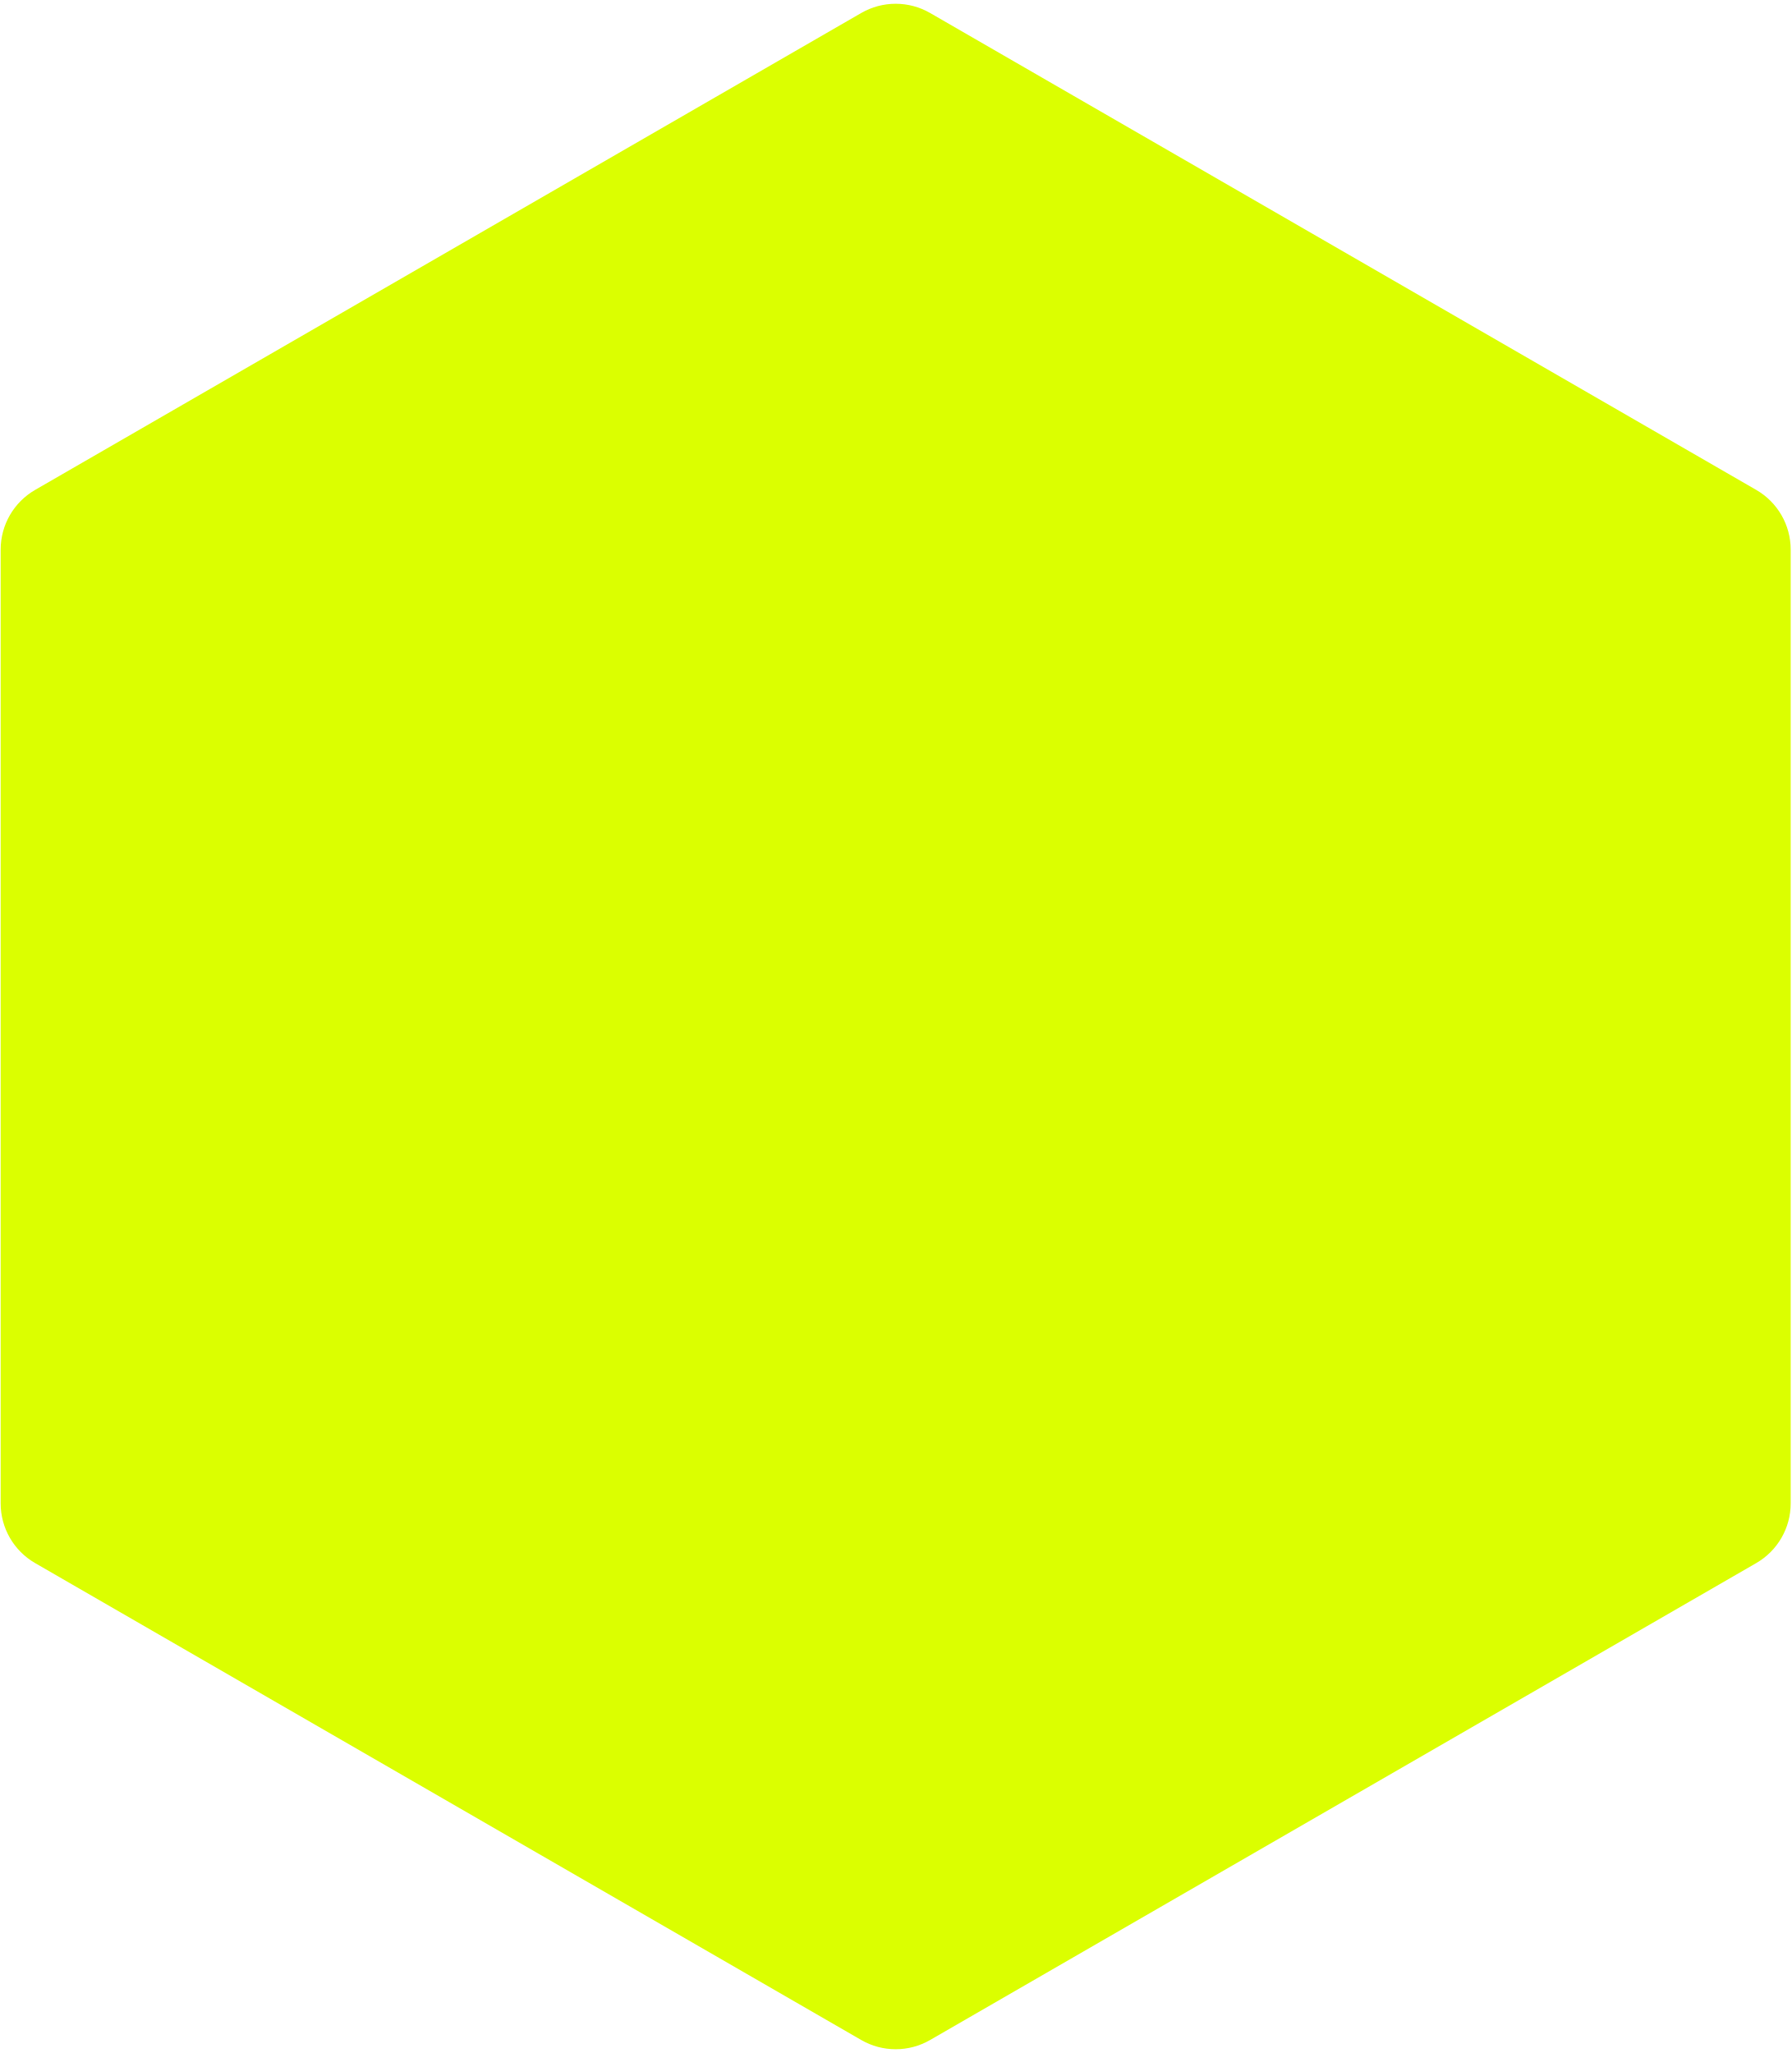
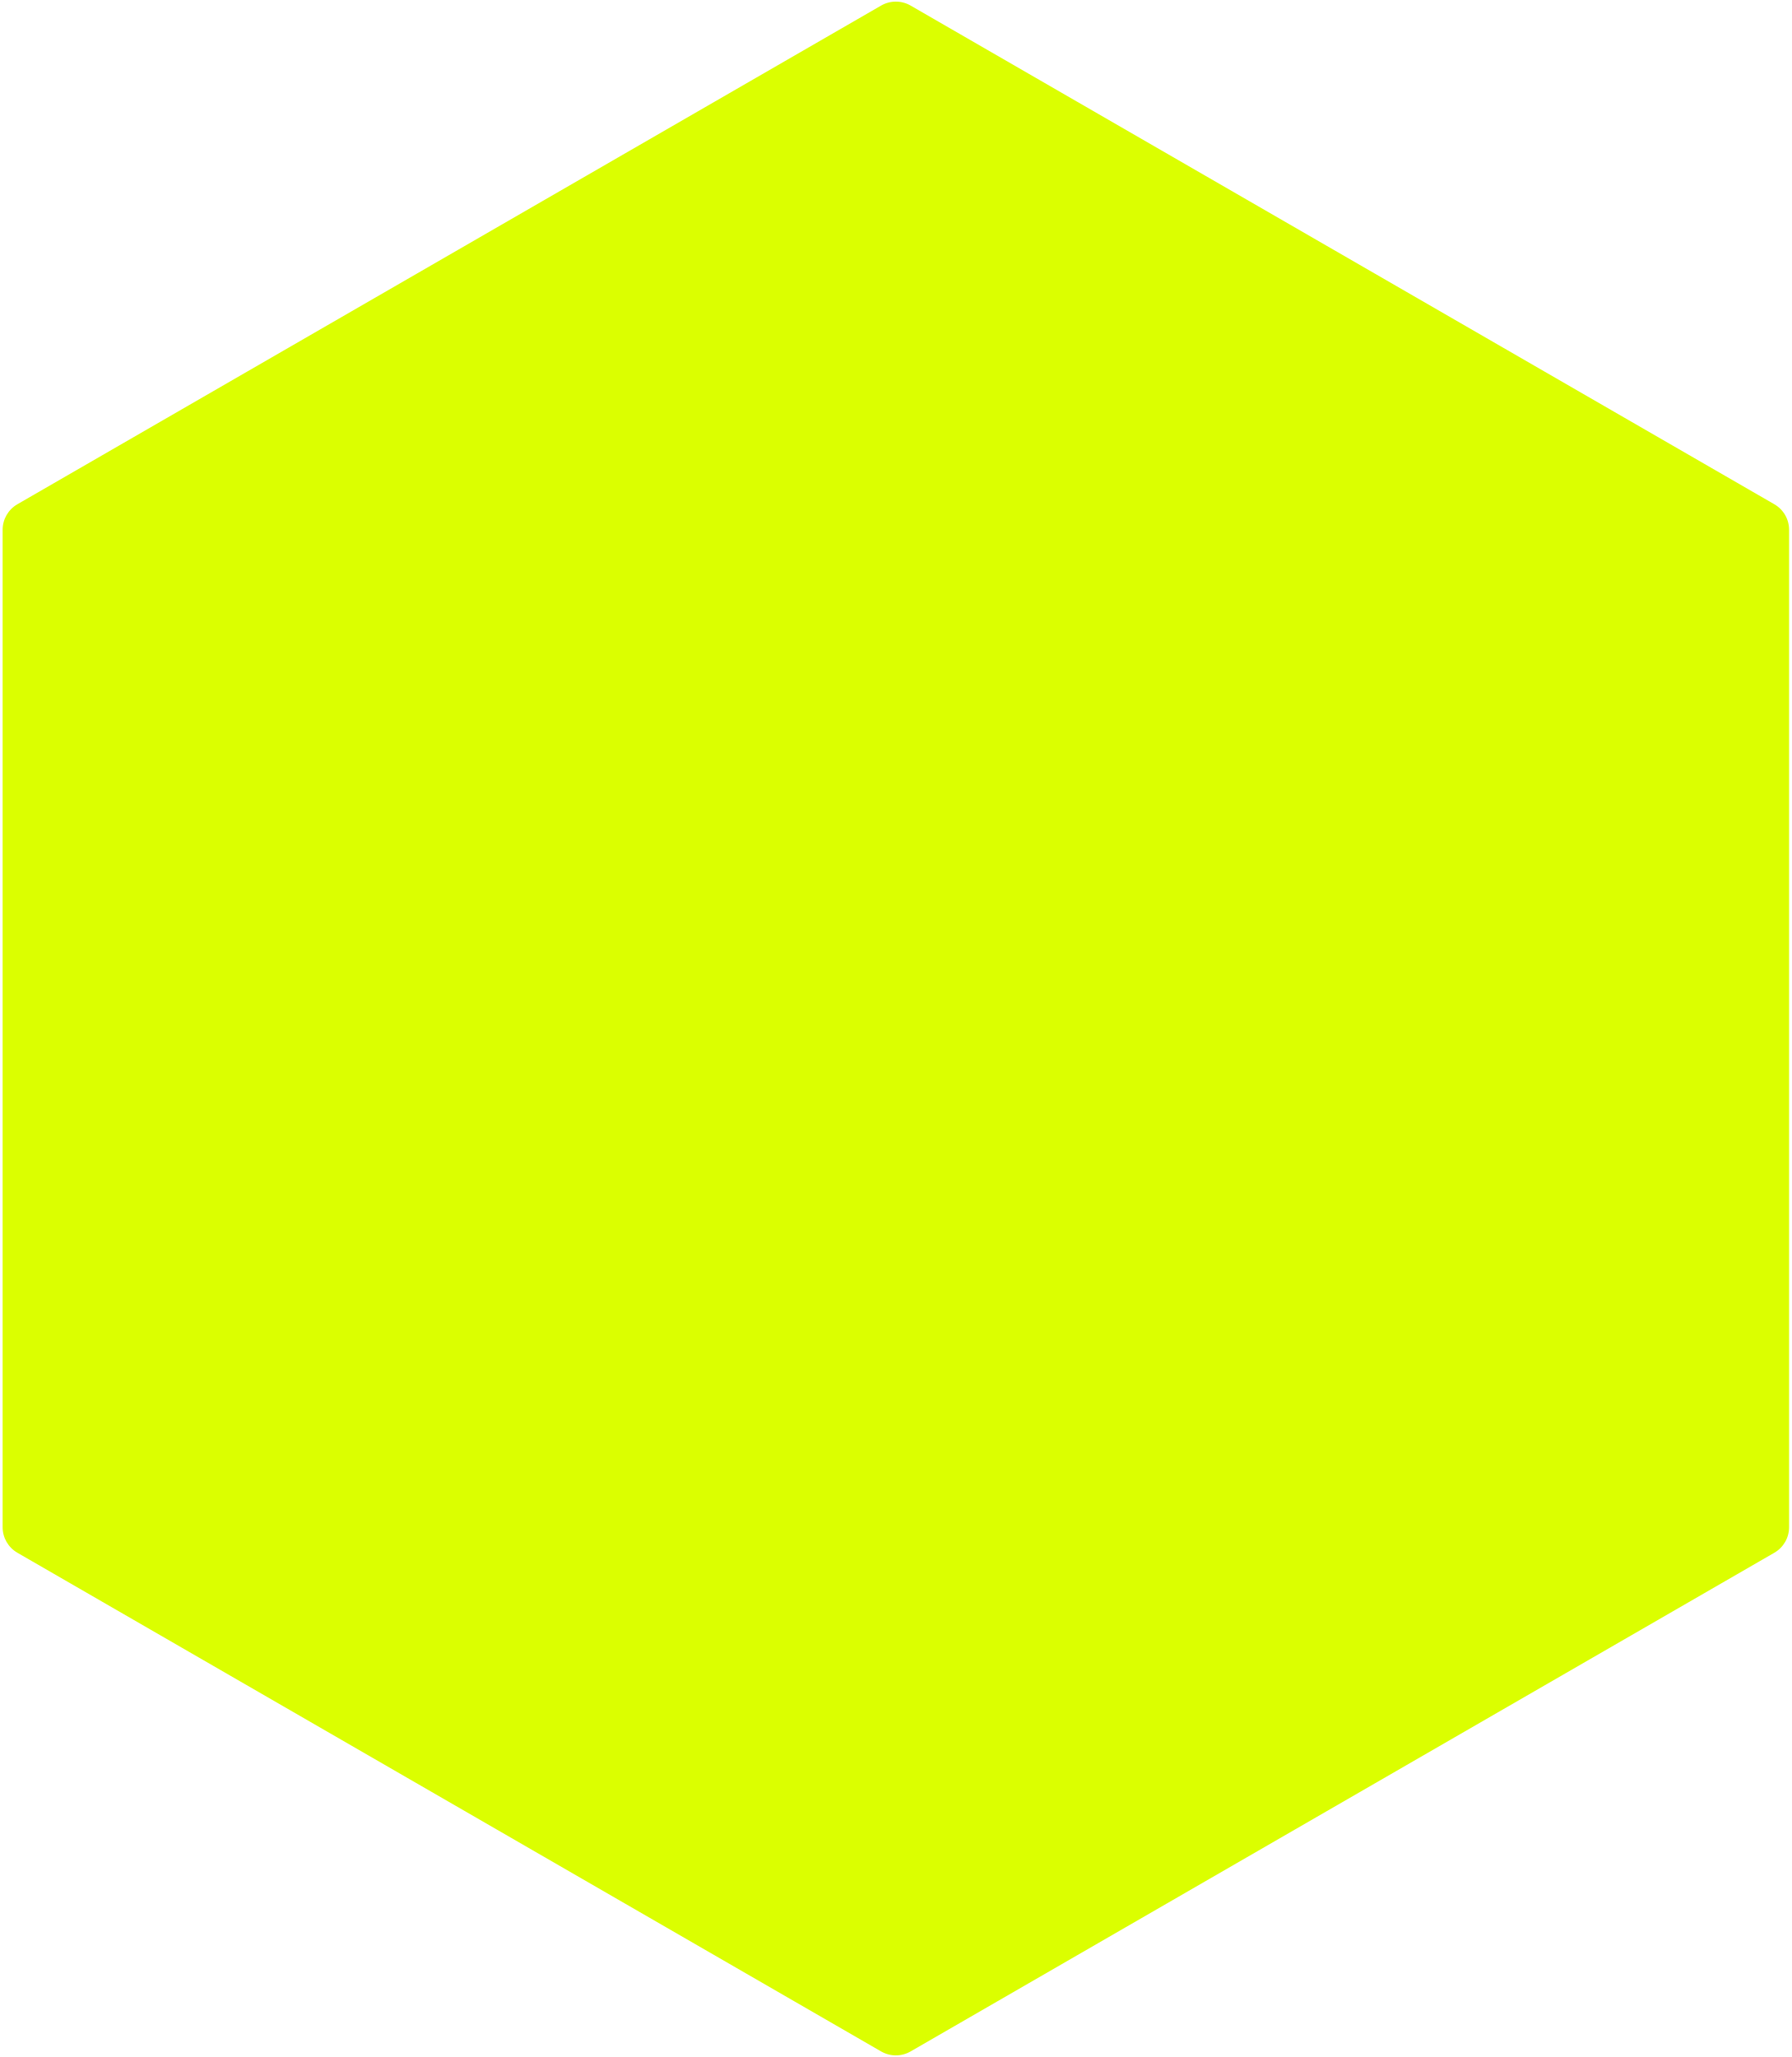
- <svg xmlns="http://www.w3.org/2000/svg" width="260" height="298" viewBox="0 0 260 298" fill="none">
-   <path d="M125 1.887C128.094 0.1 131.906 0.1 135 1.887L254.904 71.113C257.998 72.9 259.904 76.201 259.904 79.773V218.227C259.904 221.799 257.998 225.1 254.904 226.887L135 296.113C131.906 297.9 128.094 297.9 125 296.113L5.096 226.887C2.002 225.1 0.096 221.799 0.096 218.226V79.773C0.096 76.201 2.002 72.9 5.096 71.113L125 1.887Z" fill="#DBFF00" />
+ <svg xmlns="http://www.w3.org/2000/svg" width="608" height="698" viewBox="0 0 608 698" fill="none">
+   <path d="M299 1.887C302.094 0.1 305.906 0.1 309 1.887L602.109 171.113C605.203 172.9 607.109 176.201 607.109 179.774V518.227C607.109 521.799 605.203 525.1 602.109 526.887L309 696.113C305.906 697.9 302.094 697.9 299 696.113L5.891 526.887C2.797 525.1 0.891 521.799 0.891 518.226V179.773C0.891 176.201 2.797 172.9 5.891 171.113L299 1.887Z" fill="#DBFF00" />
</svg>
